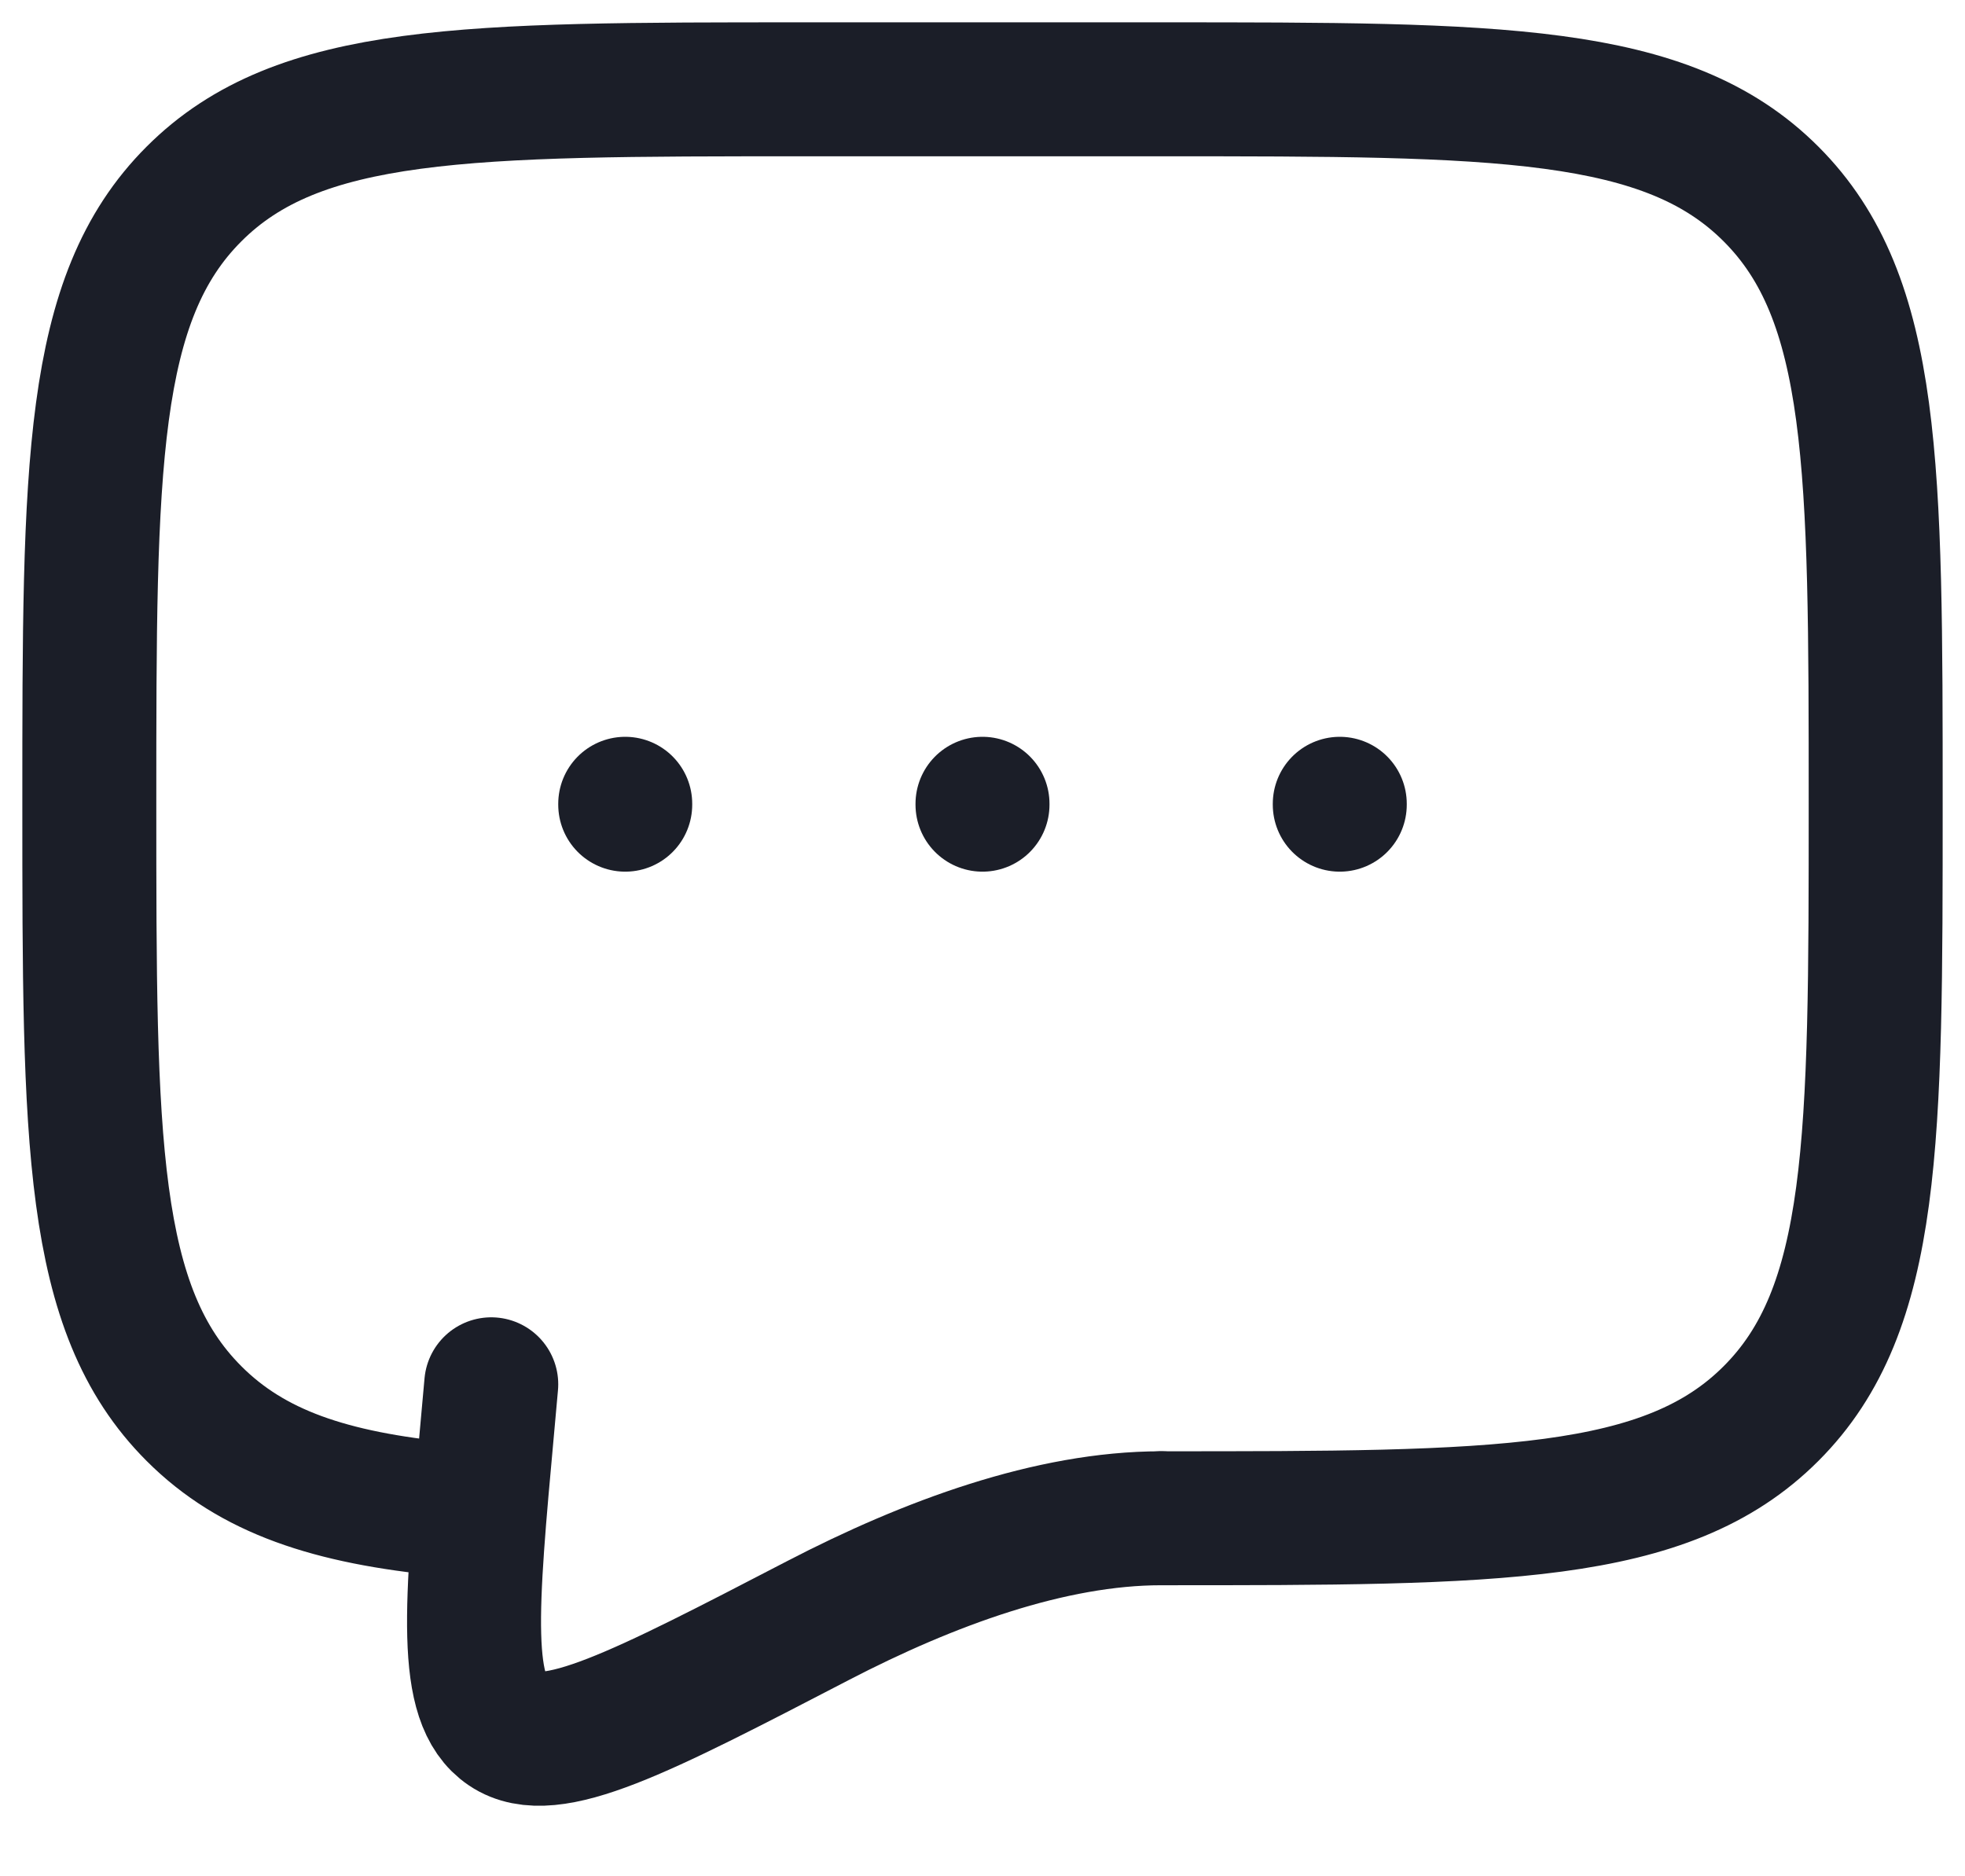
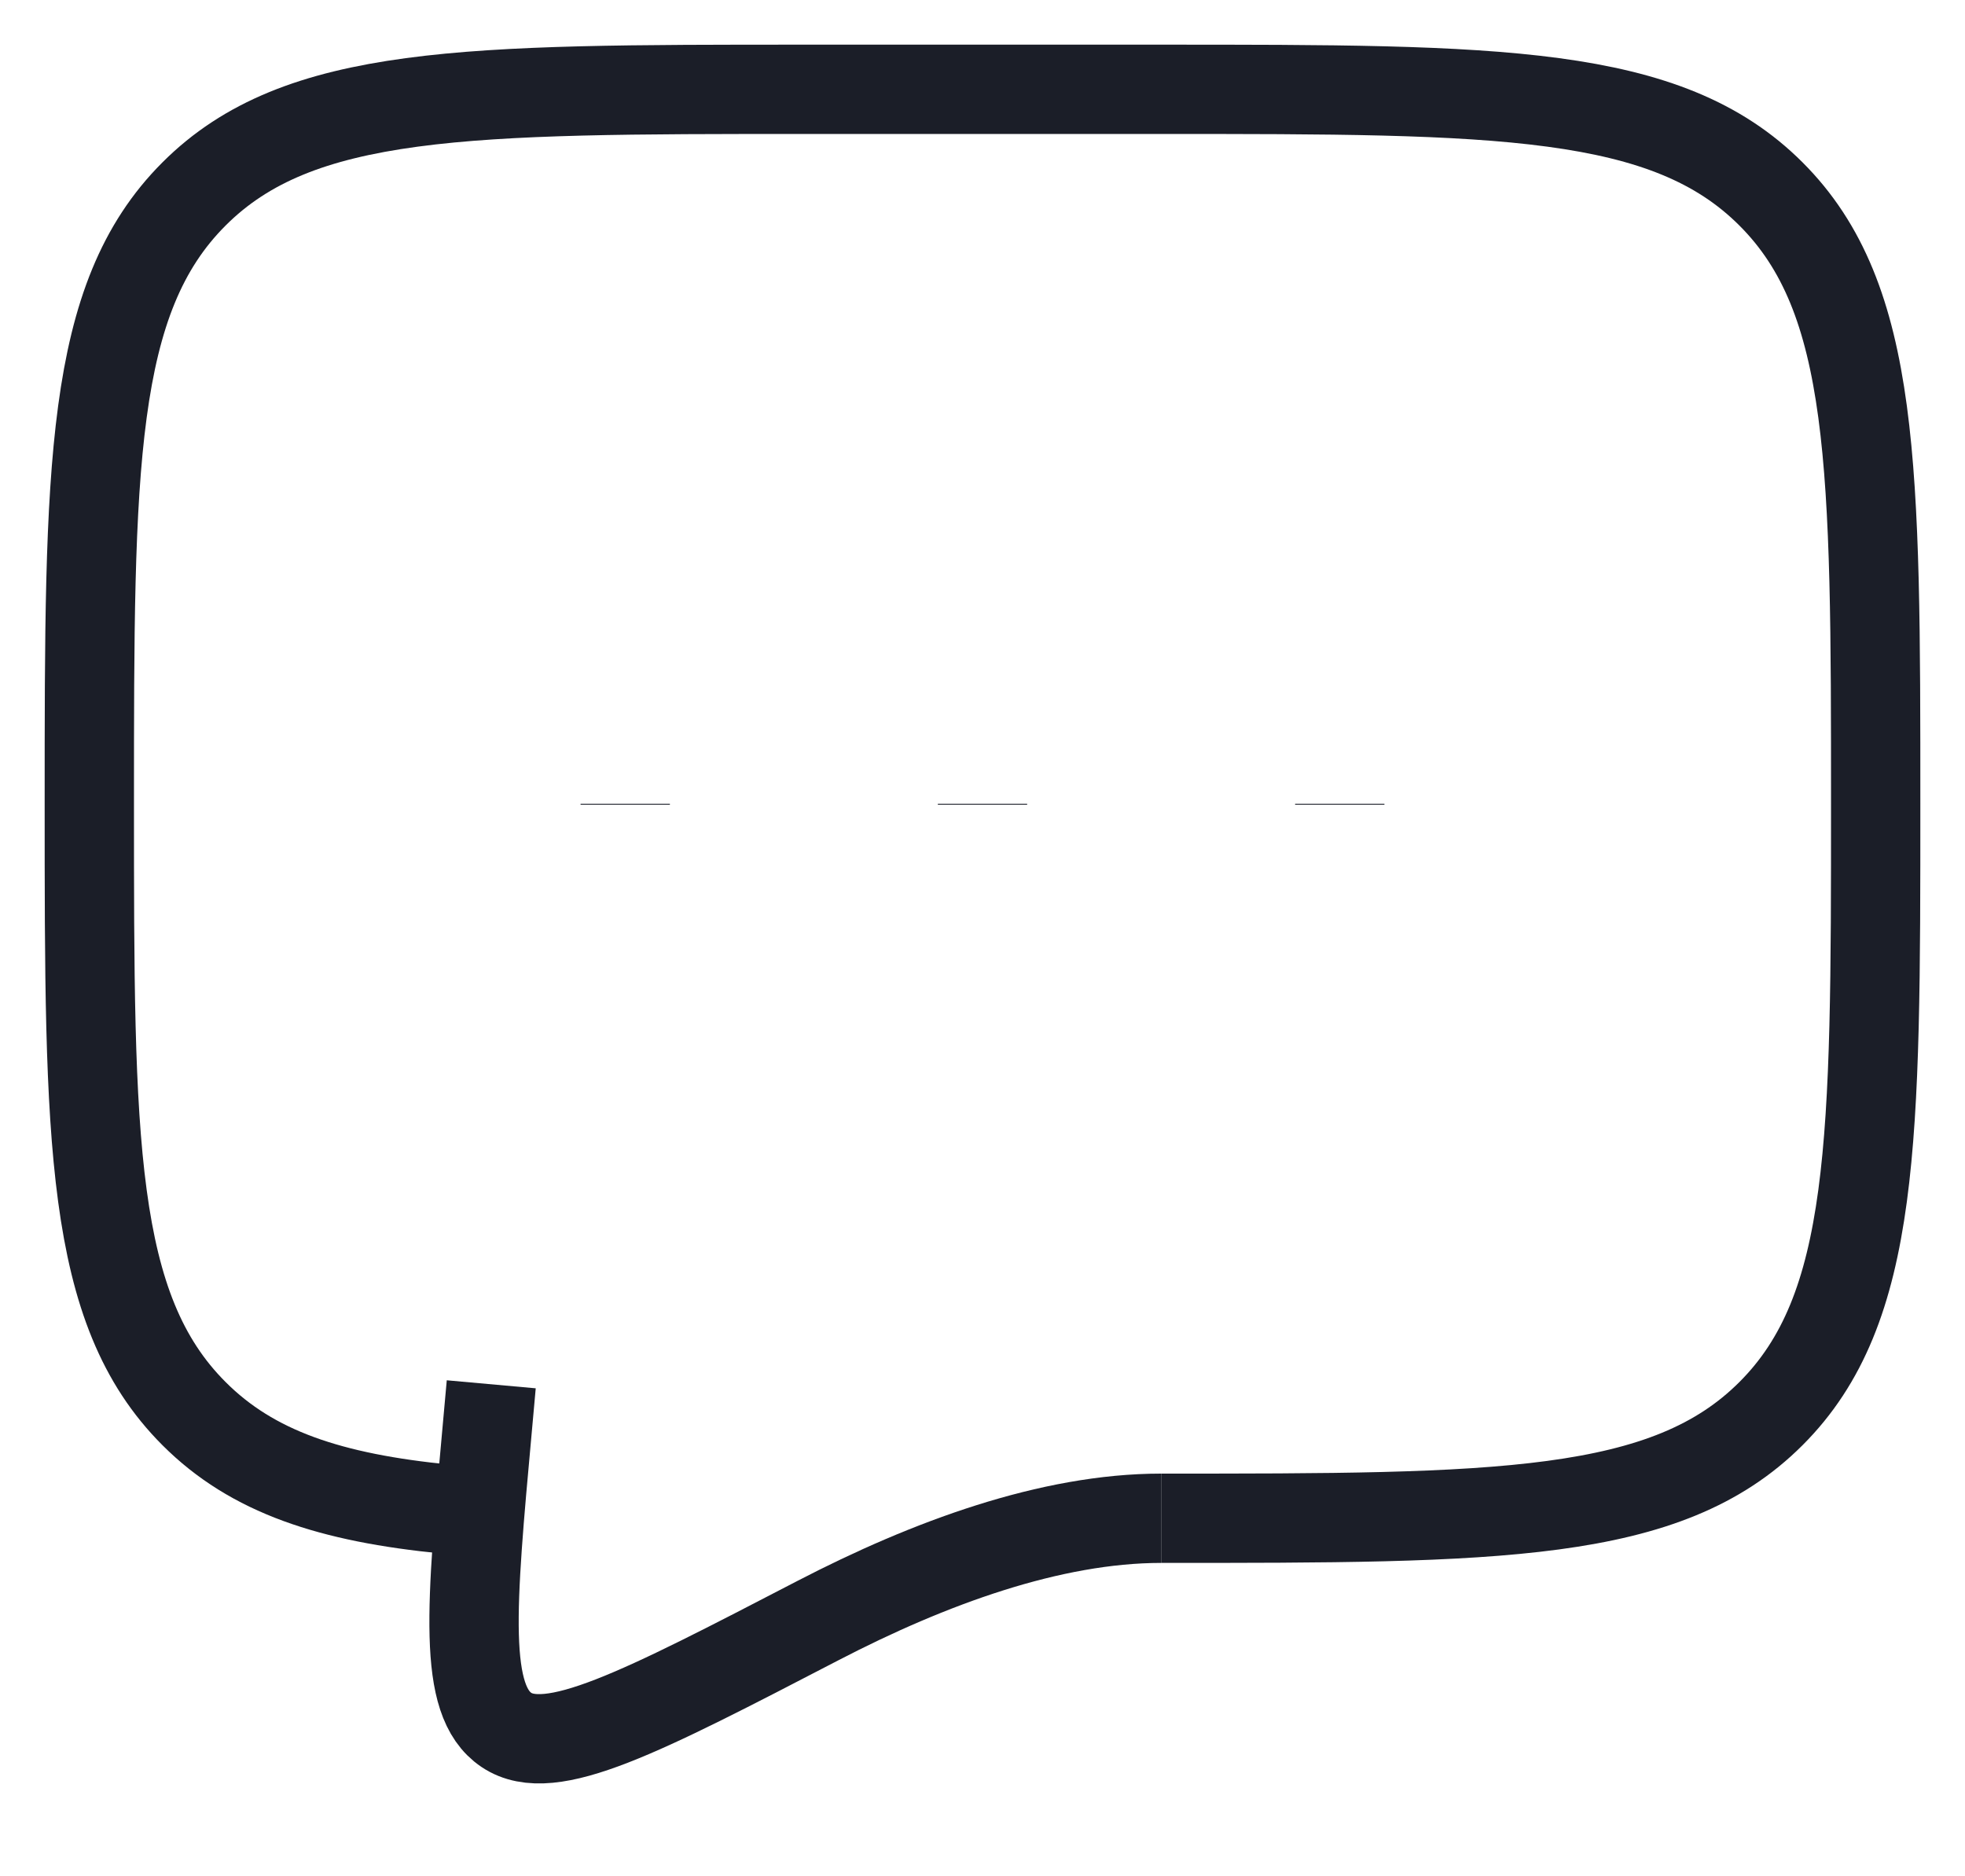
<svg xmlns="http://www.w3.org/2000/svg" width="22" height="21" viewBox="0 0 22 21" fill="none">
-   <path d="M13 17C16.771 17 18.657 17 19.828 15.828C21 14.657 21 12.771 21 9C21 5.229 21 3.343 19.828 2.172C18.657 1 16.771 1 13 1H9C5.229 1 3.343 1 2.172 2.172C1 3.343 1 5.229 1 9C1 12.771 1 14.657 2.172 15.828C2.825 16.482 3.7 16.771 5 16.898" stroke="#1B1E28" stroke-width="1.5" stroke-linecap="round" stroke-linejoin="round" />
-   <path d="M11 9V9.01M7 9V9.01M15 9V9.01M13 17C11.764 17 10.402 17.5 9.159 18.145C7.161 19.182 6.162 19.701 5.67 19.37C5.178 19.04 5.271 18.015 5.458 15.966L5.5 15.5" stroke="#1B1E28" stroke-width="1.5" stroke-linecap="round" />
+   <path d="M13 17C16.771 17 18.657 17 19.828 15.828C21 14.657 21 12.771 21 9C21 5.229 21 3.343 19.828 2.172C18.657 1 16.771 1 13 1H9C5.229 1 3.343 1 2.172 2.172C1 3.343 1 5.229 1 9C1 12.771 1 14.657 2.172 15.828C2.825 16.482 3.7 16.771 5 16.898" stroke="#1B1E28" strokeWidth="1.5" strokeLinecap="round" strokeLinejoin="round" />
+   <path d="M11 9V9.01M7 9V9.01M15 9V9.01M13 17C11.764 17 10.402 17.5 9.159 18.145C7.161 19.182 6.162 19.701 5.67 19.37C5.178 19.04 5.271 18.015 5.458 15.966L5.5 15.5" stroke="#1B1E28" strokeWidth="1.5" strokeLinecap="round" />
</svg>
